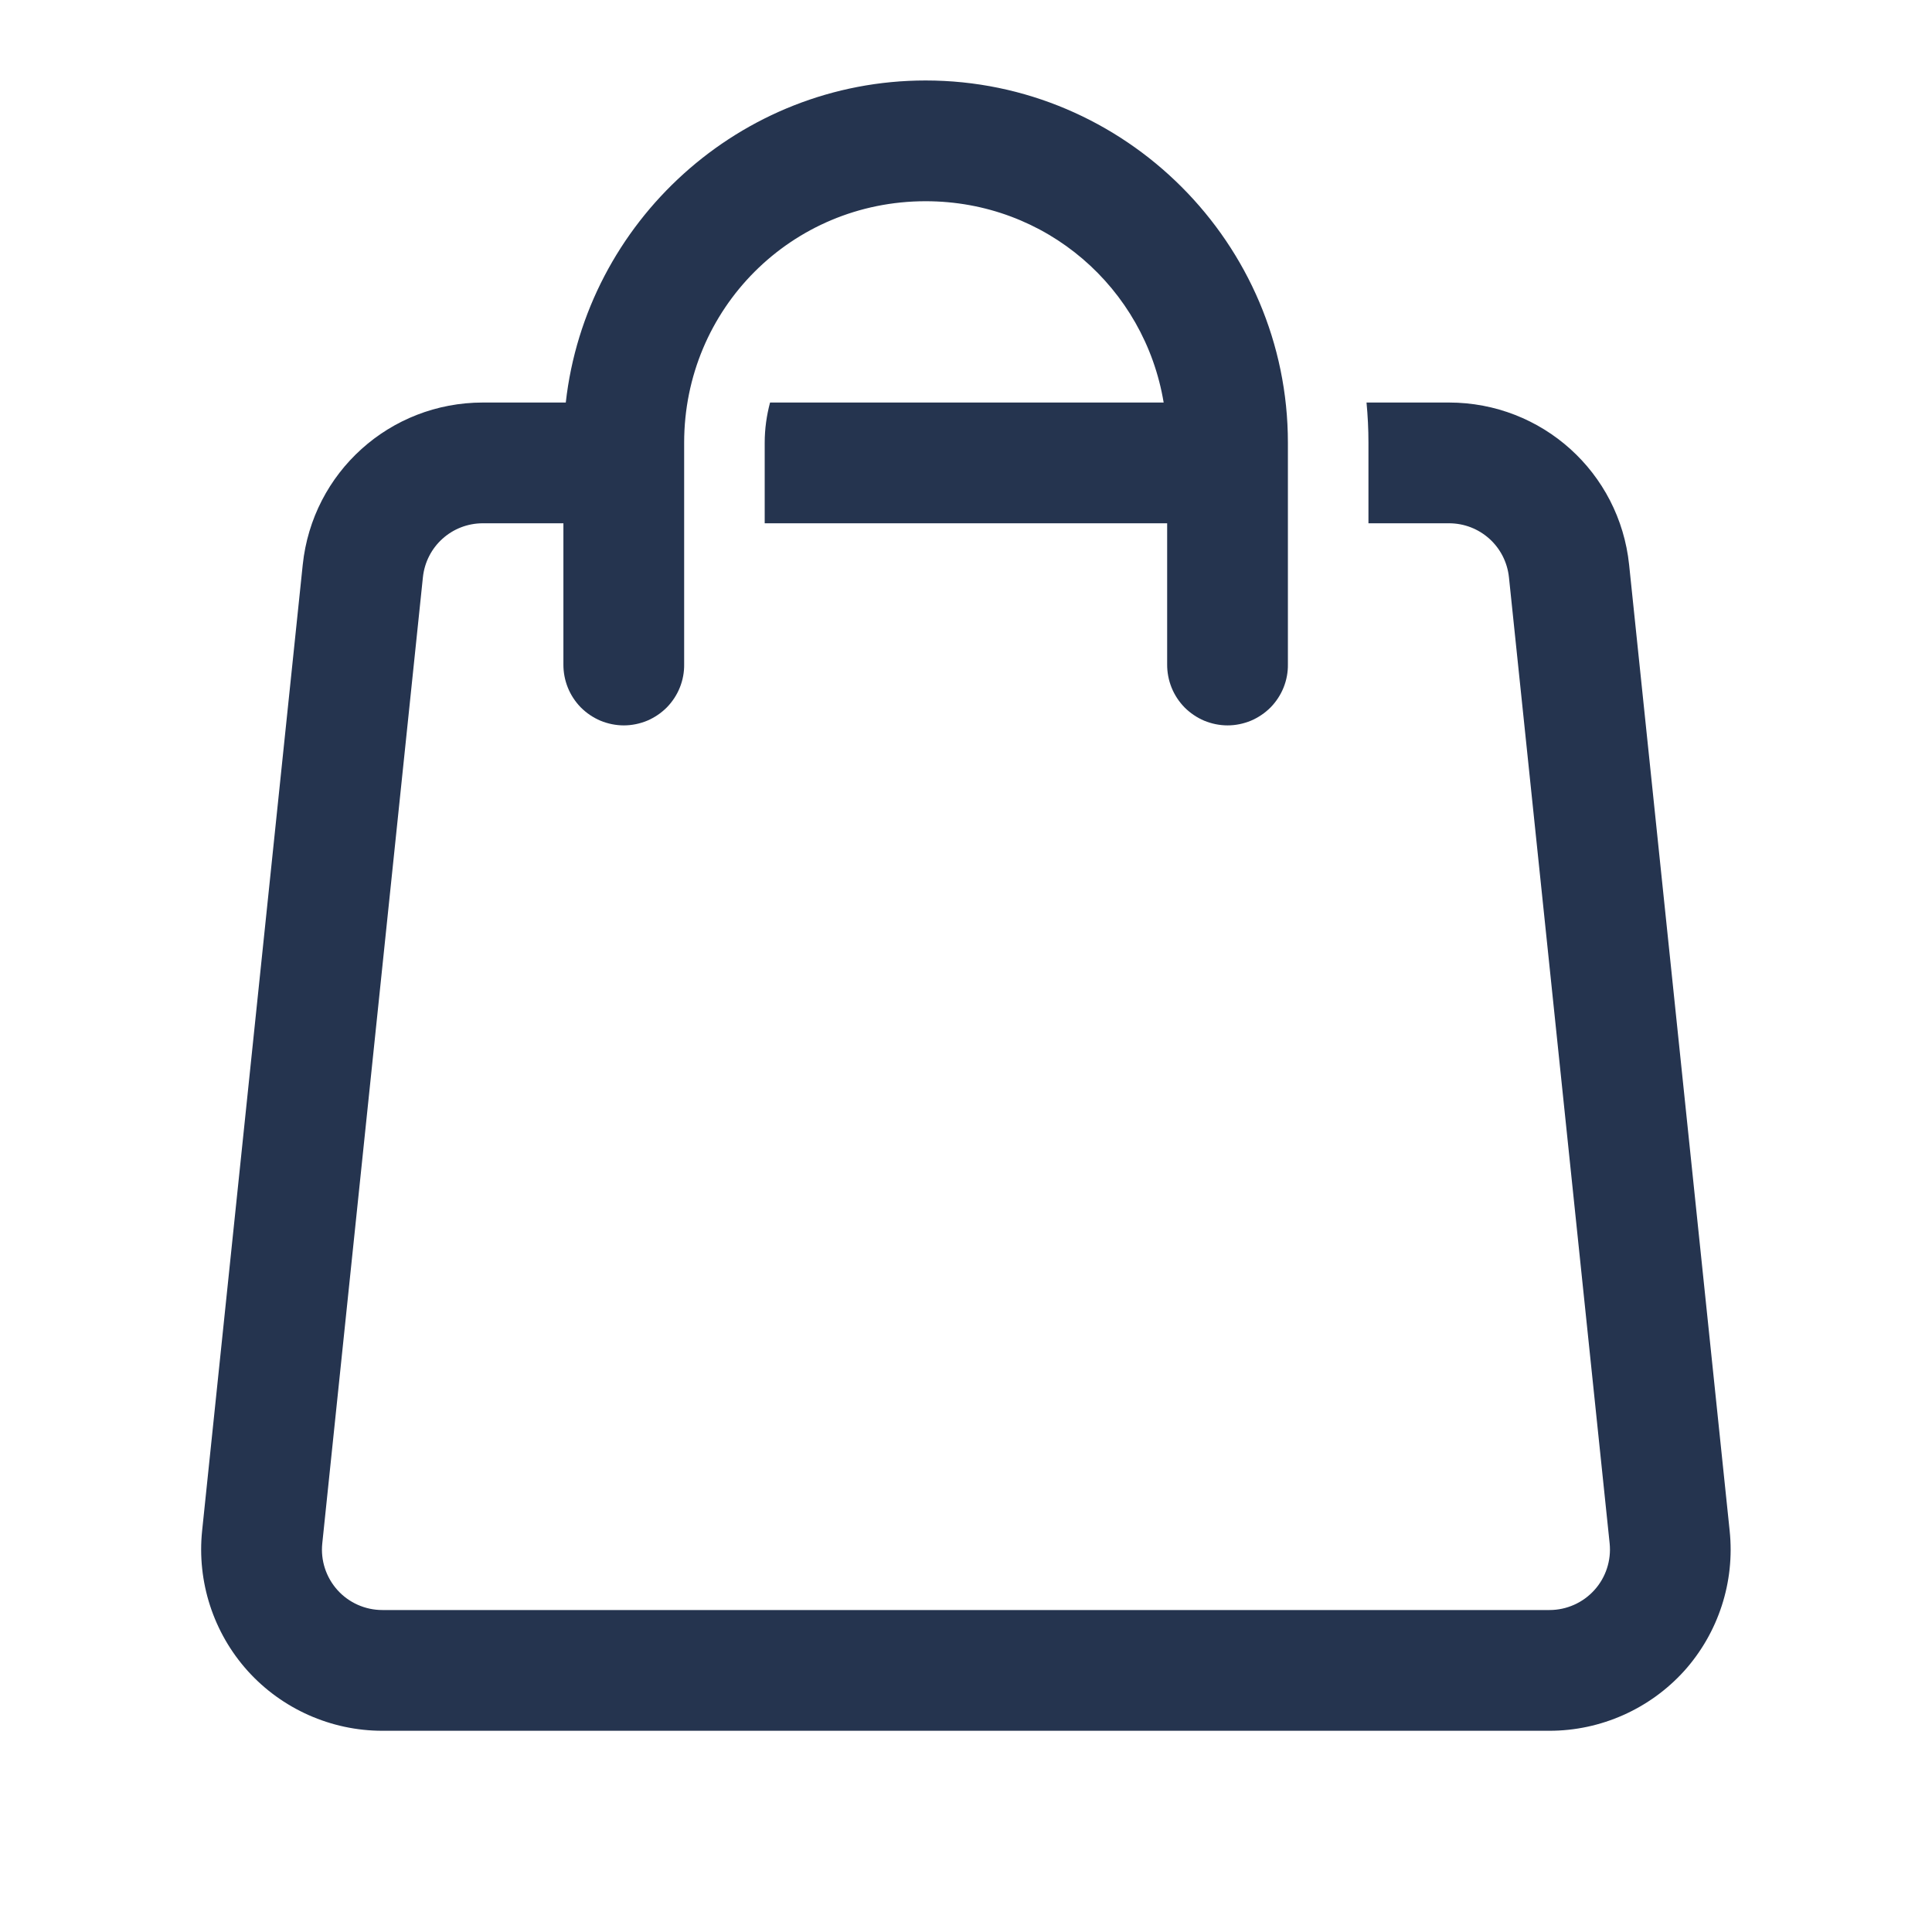
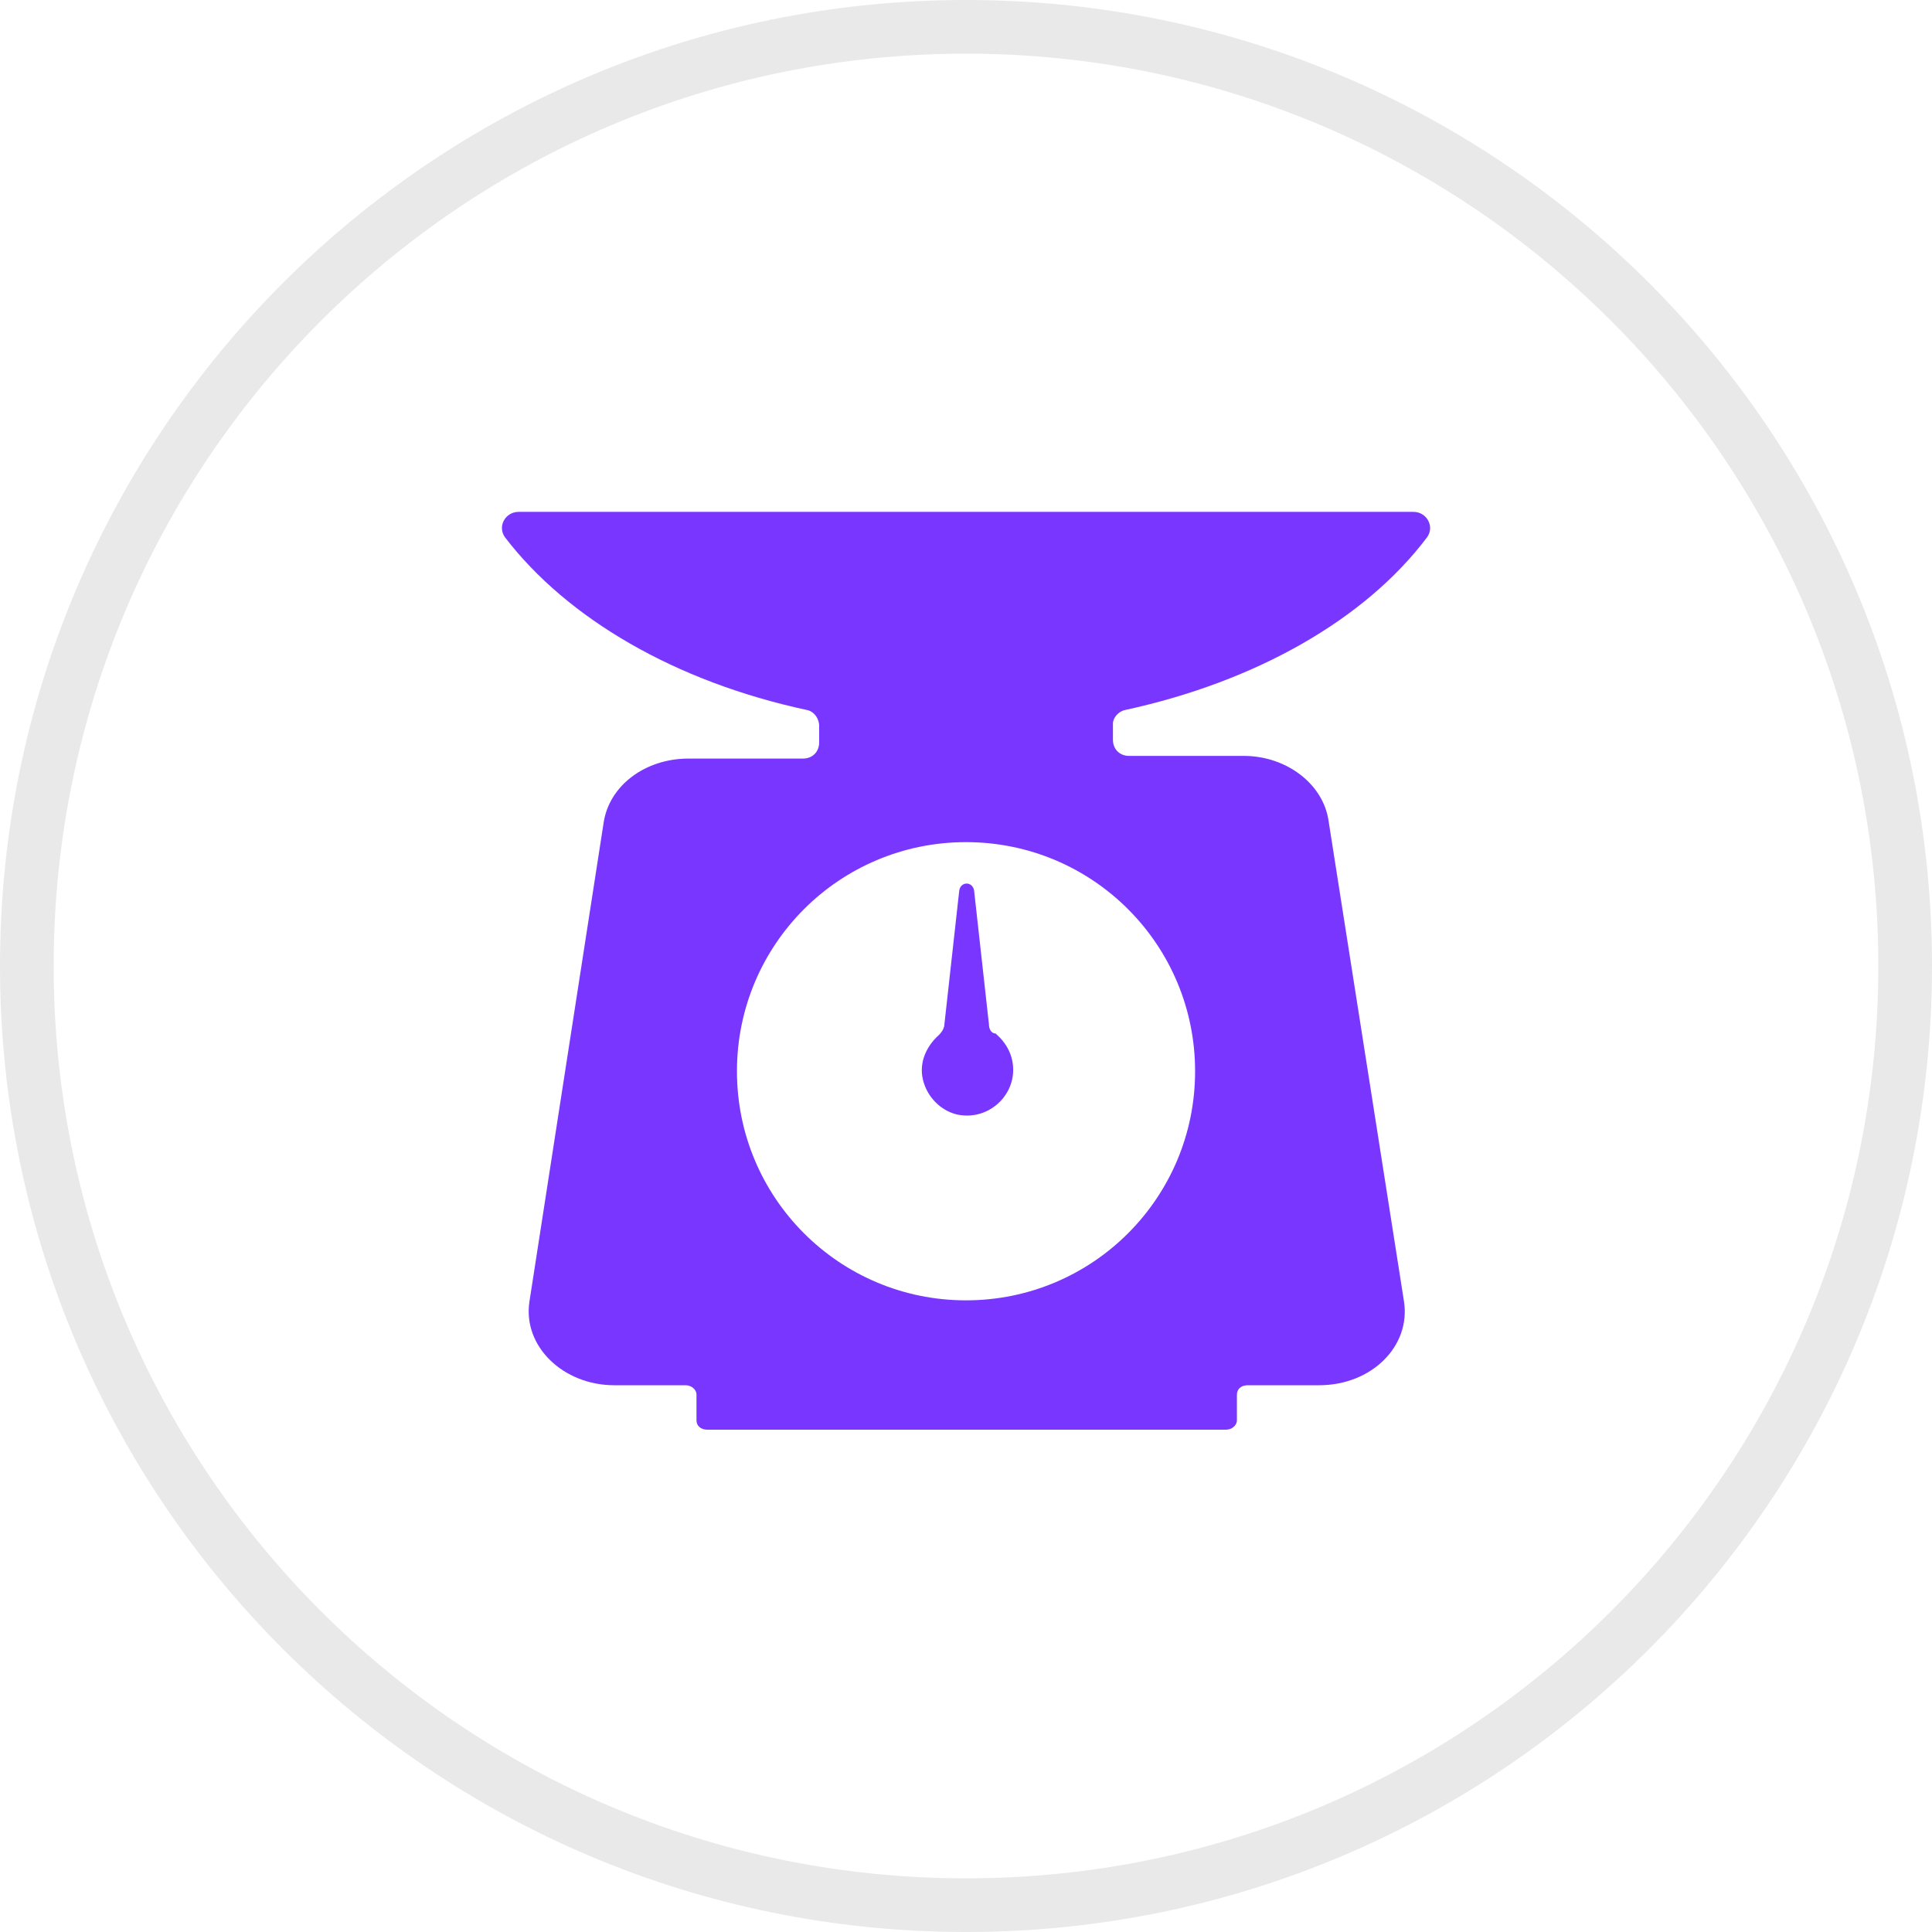
- <svg xmlns="http://www.w3.org/2000/svg" width="26" height="26" viewBox="0 0 26 26" fill="none">
-   <path d="M12.457 1.083C9.958 1.083 7.886 2.987 7.614 5.417H6.499C5.247 5.417 4.204 6.356 4.074 7.601L2.72 20.601C2.649 21.287 2.872 21.974 3.334 22.487C3.795 22.998 4.456 23.292 5.145 23.292H20.853C21.542 23.292 22.203 22.998 22.665 22.487C23.126 21.974 23.349 21.287 23.277 20.601L21.924 7.601C21.794 6.356 20.751 5.417 19.499 5.417H18.39C18.407 5.595 18.416 5.776 18.416 5.958V7.042H19.499C19.917 7.042 20.264 7.355 20.307 7.771L21.662 20.771C21.685 20.999 21.611 21.228 21.457 21.398C21.303 21.569 21.083 21.667 20.853 21.667H5.145C4.915 21.667 4.695 21.569 4.542 21.399C4.388 21.228 4.313 20.999 4.337 20.771L5.691 7.771C5.734 7.355 6.081 7.042 6.499 7.042H7.582V8.938C7.581 9.045 7.601 9.152 7.641 9.252C7.681 9.352 7.741 9.443 7.816 9.52C7.892 9.596 7.982 9.657 8.081 9.699C8.181 9.74 8.287 9.762 8.395 9.762C8.503 9.762 8.609 9.74 8.709 9.699C8.808 9.657 8.898 9.596 8.974 9.52C9.049 9.443 9.109 9.352 9.149 9.252C9.189 9.152 9.209 9.045 9.207 8.938V5.958C9.207 4.154 10.653 2.708 12.457 2.708C14.077 2.708 15.404 3.874 15.66 5.417H10.363C10.317 5.59 10.291 5.771 10.291 5.958V7.042H15.707V8.938C15.706 9.045 15.726 9.152 15.766 9.252C15.806 9.352 15.866 9.443 15.941 9.52C16.017 9.596 16.107 9.657 16.206 9.699C16.306 9.74 16.412 9.762 16.52 9.762C16.628 9.762 16.734 9.74 16.834 9.699C16.933 9.657 17.023 9.596 17.099 9.52C17.174 9.443 17.234 9.352 17.274 9.252C17.314 9.152 17.334 9.045 17.332 8.938V5.958C17.332 3.276 15.14 1.083 12.457 1.083Z" fill="#25344F" />
+ <svg xmlns="http://www.w3.org/2000/svg" width="36" height="36" viewBox="0 0 36 36" fill="none">
+   <circle cx="18" cy="18" r="17.5" stroke="#E9E9E9" />
+   <path d="M20.964 13.23C23.399 12.702 25.433 11.547 26.588 10.016C26.739 9.815 26.588 9.538 26.337 9.538H9.664C9.413 9.538 9.262 9.815 9.413 10.016C10.568 11.522 12.577 12.702 15.037 13.23C15.163 13.255 15.264 13.38 15.264 13.531V13.834C15.264 14.01 15.138 14.135 14.962 14.135H12.828C12.024 14.135 11.346 14.637 11.246 15.341L9.865 24.255C9.739 25.084 10.492 25.812 11.447 25.812H12.777C12.878 25.812 12.978 25.887 12.978 25.988V26.465C12.978 26.565 13.054 26.64 13.179 26.64H22.847C22.947 26.64 23.048 26.565 23.048 26.465V25.988C23.048 25.887 23.123 25.812 23.249 25.812H24.579C25.559 25.812 26.287 25.084 26.162 24.255L24.755 15.29C24.655 14.612 23.977 14.085 23.173 14.085H21.039C20.863 14.085 20.738 13.96 20.738 13.784V13.481C20.738 13.38 20.838 13.255 20.964 13.23ZM22.269 19.961C22.269 22.321 20.361 24.23 18 24.23C15.64 24.23 13.732 22.321 13.732 19.961C13.732 17.601 15.64 15.692 18 15.692C20.361 15.692 22.269 17.601 22.269 19.961Z" fill="#7936FF" />
+   <path d="M18.427 19.082L18.151 16.596C18.125 16.42 17.899 16.42 17.874 16.596L17.598 19.082C17.598 19.157 17.548 19.233 17.498 19.283C17.272 19.484 17.121 19.785 17.196 20.112C17.272 20.438 17.523 20.689 17.824 20.765C18.377 20.89 18.879 20.463 18.879 19.936C18.879 19.66 18.753 19.434 18.552 19.258C18.477 19.258 18.427 19.183 18.427 19.082Z" fill="#7936FF" />
</svg>
